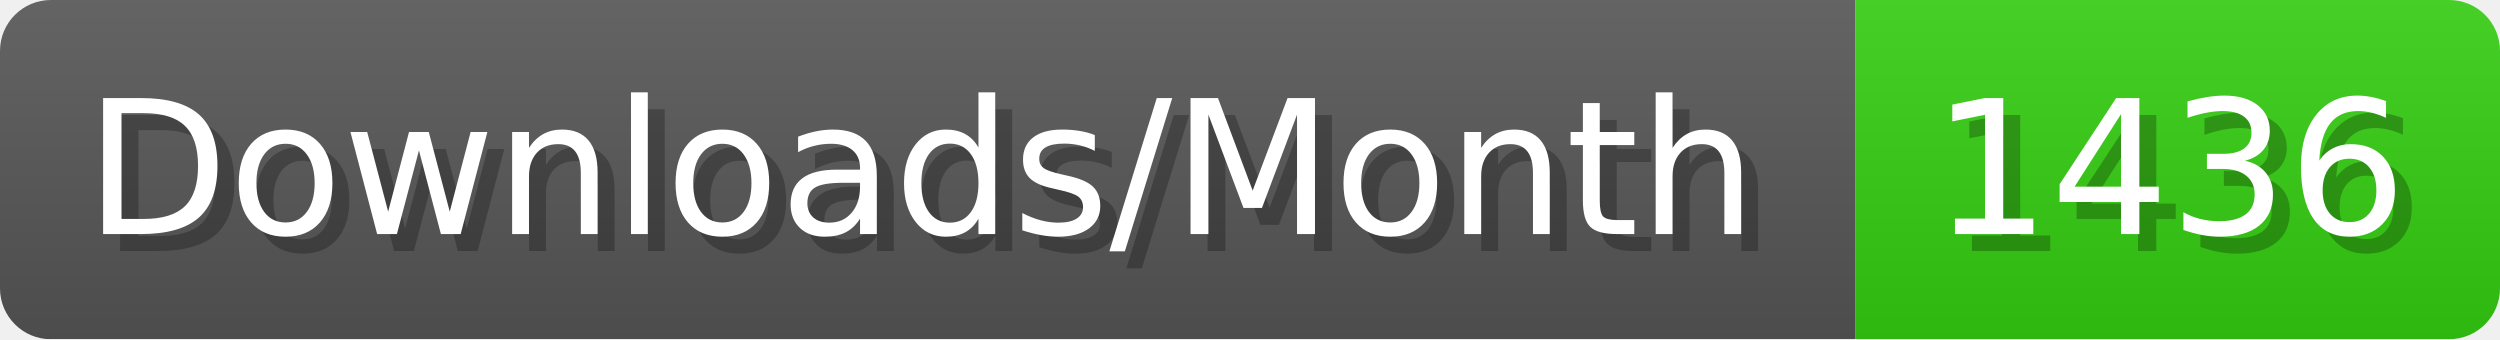
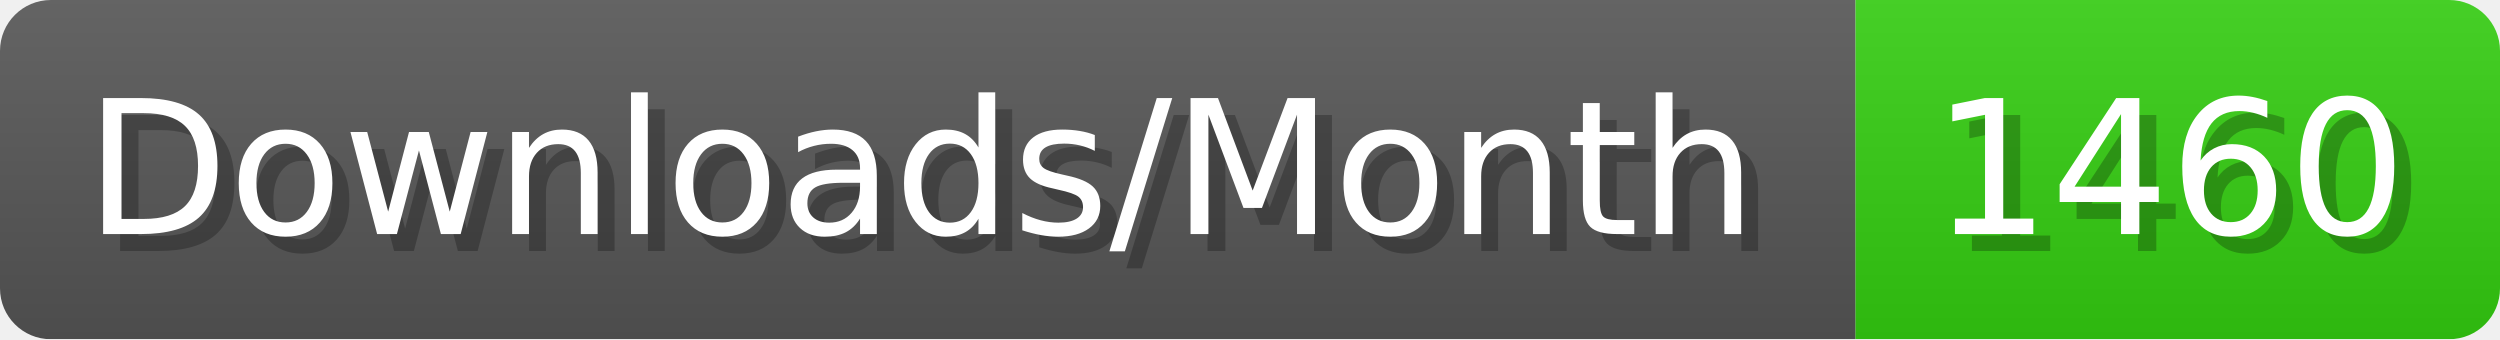
- <svg xmlns="http://www.w3.org/2000/svg" width="147.4" height="20" viewBox="0 0 1474 200" role="img" aria-label="Downloads/Month: 1436">
+ <svg xmlns="http://www.w3.org/2000/svg" width="147.4" height="20" viewBox="0 0 1474 200" role="img" aria-label="Downloads/Month: 1460">
  <linearGradient id="YlXUI" x2="0" y2="100%">
    <stop offset="0" stop-opacity=".1" stop-color="#EEE" />
    <stop offset="1" stop-opacity=".1" />
  </linearGradient>
  <mask id="JHhop">
    <rect width="1474" height="200" rx="30" fill="#FFF" />
  </mask>
  <g mask="url(#JHhop)">
    <rect width="1094" height="200" fill="#555" />
    <rect width="380" height="200" fill="#3C1" x="1094" />
    <rect width="1474" height="200" fill="url(#YlXUI)" />
  </g>
  <g aria-hidden="true" fill="#fff" text-anchor="start" font-family="Verdana,DejaVu Sans,sans-serif" font-size="110">
    <text x="60" y="148" textLength="994" fill="#000" opacity="0.25">Downloads/Month</text>
    <text x="50" y="138" textLength="994">Downloads/Month</text>
-     <text x="1149" y="148" textLength="280" fill="#000" opacity="0.25">1436</text>
-     <text x="1139" y="138" textLength="280">1436</text>
+     <text x="1149" y="148" textLength="280" fill="#000" opacity="0.25">1460</text>
+     <text x="1139" y="138" textLength="280">1460</text>
  </g>
</svg>
